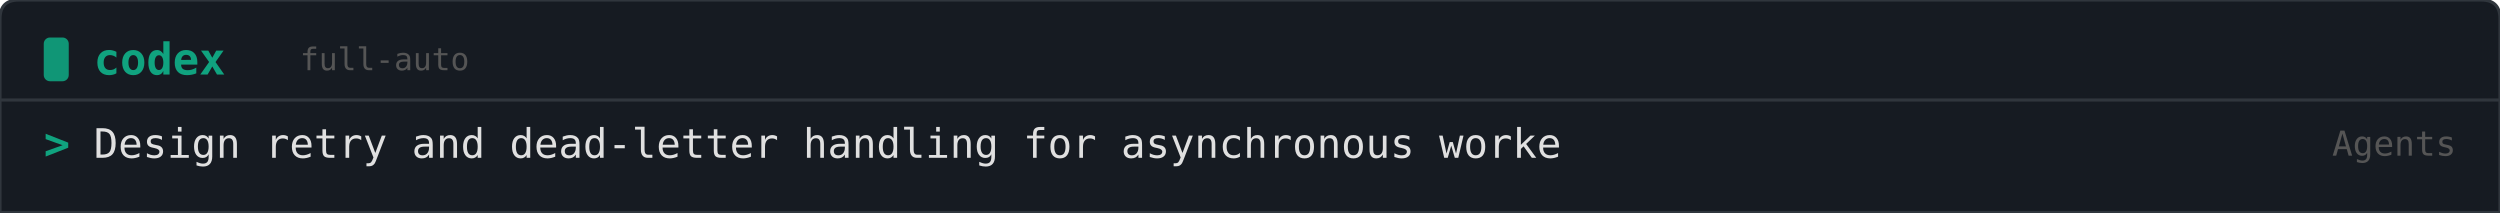
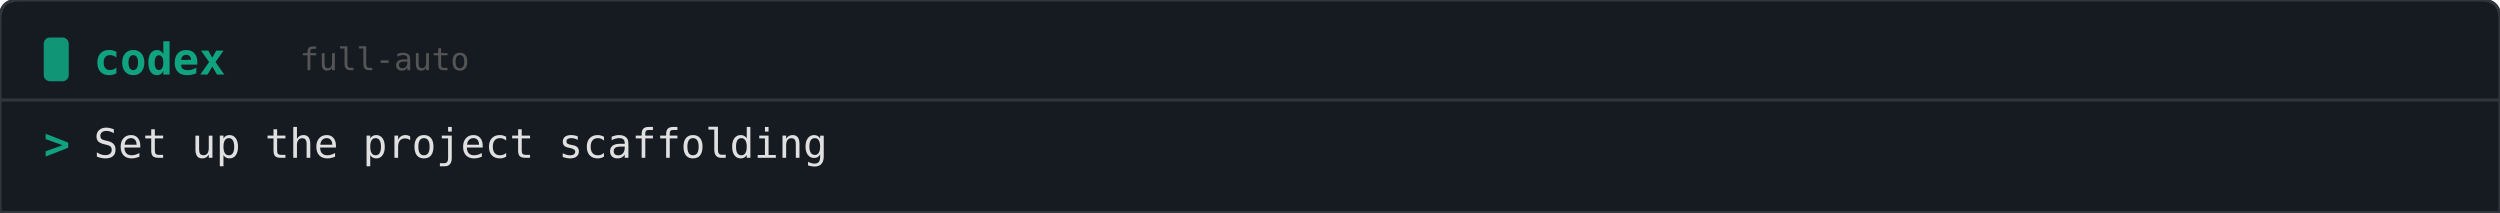
- <svg xmlns="http://www.w3.org/2000/svg" viewBox="0 0 800 68" role="img" aria-label="Design retry and dead-letter handling for asynchronous worke">
+ <svg xmlns="http://www.w3.org/2000/svg" viewBox="0 0 800 68" role="img" aria-label="Set up the project scaffolding">
  <path d="M0,6 Q0,0 6,0 L794,0 Q800,0 800,6 L800,68 L0,68 Z" fill="#161b22" stroke="#30363d" stroke-width="1" />
  <rect x="14" y="12" width="8" height="14" rx="2" fill="#10a37f" opacity="0.9" />
  <text x="30" y="19" fill="#10a37f" font-family="'JetBrains Mono','Fira Code',monospace" font-size="14" font-weight="700" dominant-baseline="central">codex</text>
  <text x="96" y="19" fill="#555555" font-family="'JetBrains Mono','Fira Code',monospace" font-size="10" font-weight="400" dominant-baseline="central">full-auto</text>
  <line x1="0" y1="32" x2="800" y2="32" stroke="#30363d" />
  <text x="14" y="46" fill="#10a37f" font-family="'JetBrains Mono','Fira Code',monospace" font-size="14" font-weight="700" dominant-baseline="central">&gt;</text>
-   <text x="30" y="46" fill="#e0e0e0" font-family="'JetBrains Mono','Fira Code',monospace" font-size="13" font-weight="400" dominant-baseline="central">Design retry and dead-letter handling for asynchronous worke</text>
-   <text x="786" y="46" fill="#555555" font-family="'JetBrains Mono','Fira Code',monospace" font-size="11" font-weight="400" dominant-baseline="central" text-anchor="end">Agents</text>
+   <text x="30" y="46" fill="#e0e0e0" font-family="'JetBrains Mono','Fira Code',monospace" font-size="13" font-weight="400" dominant-baseline="central">Set up the project scaffolding</text>
</svg>
